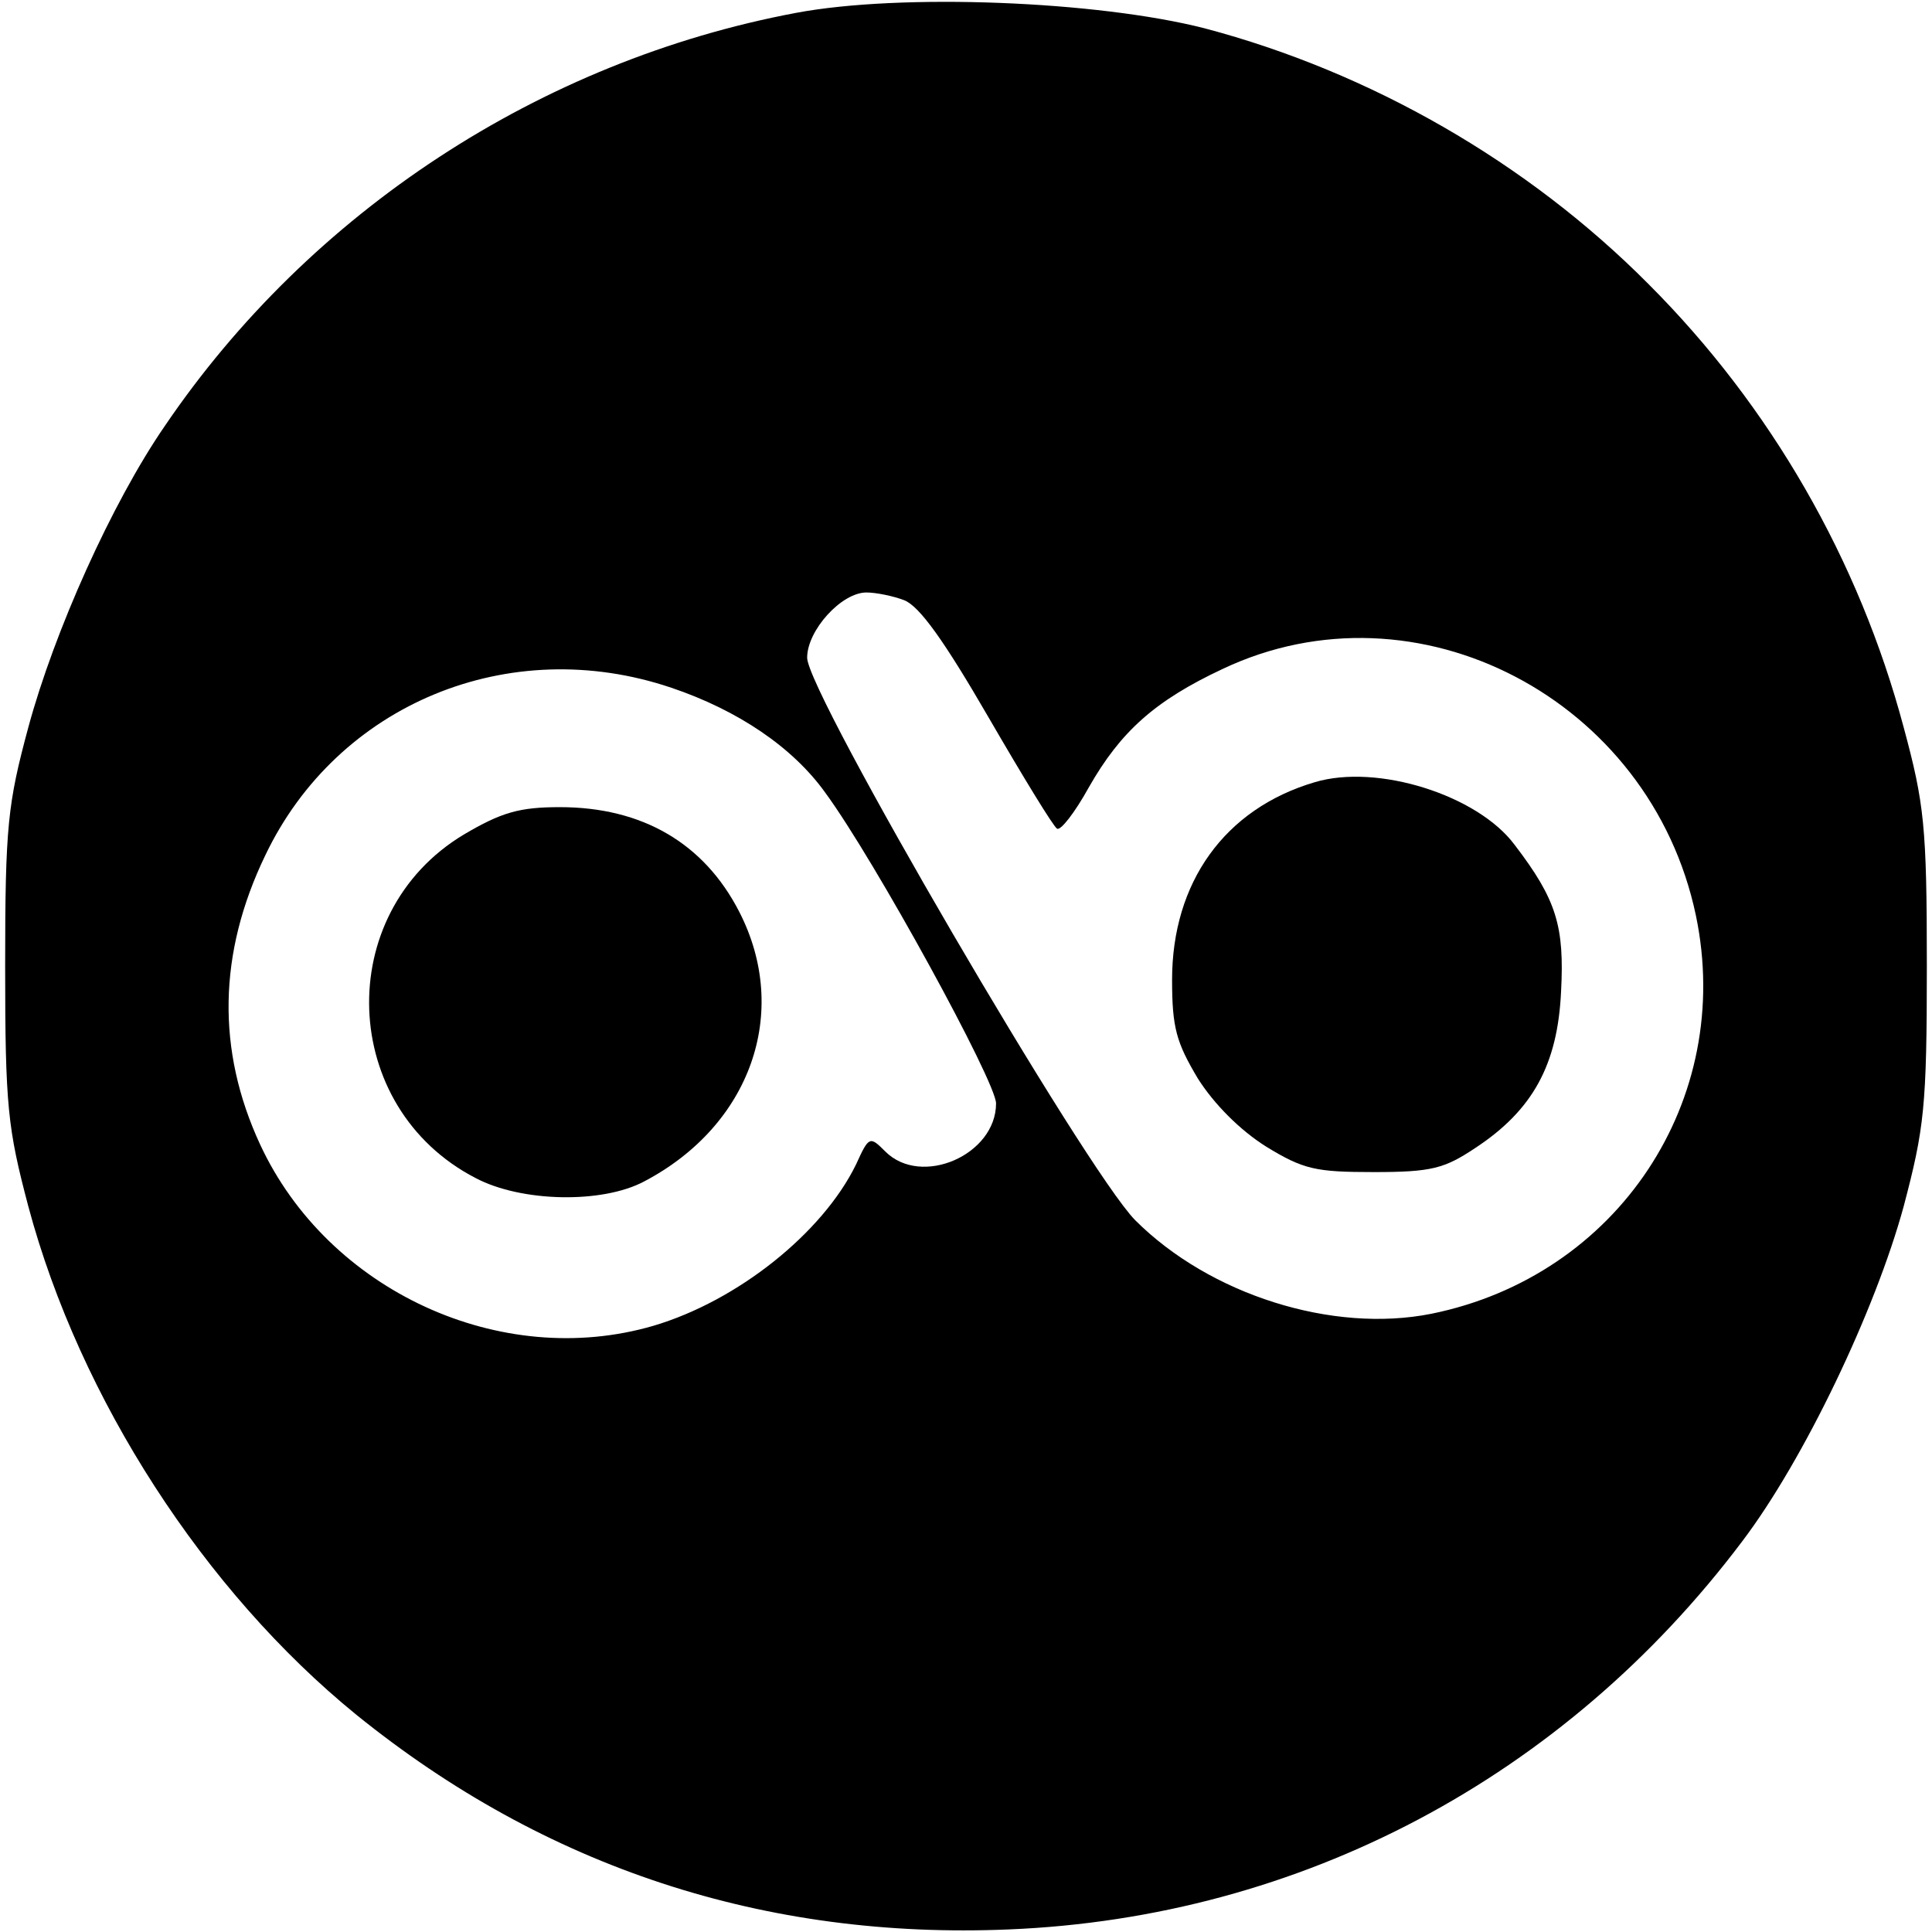
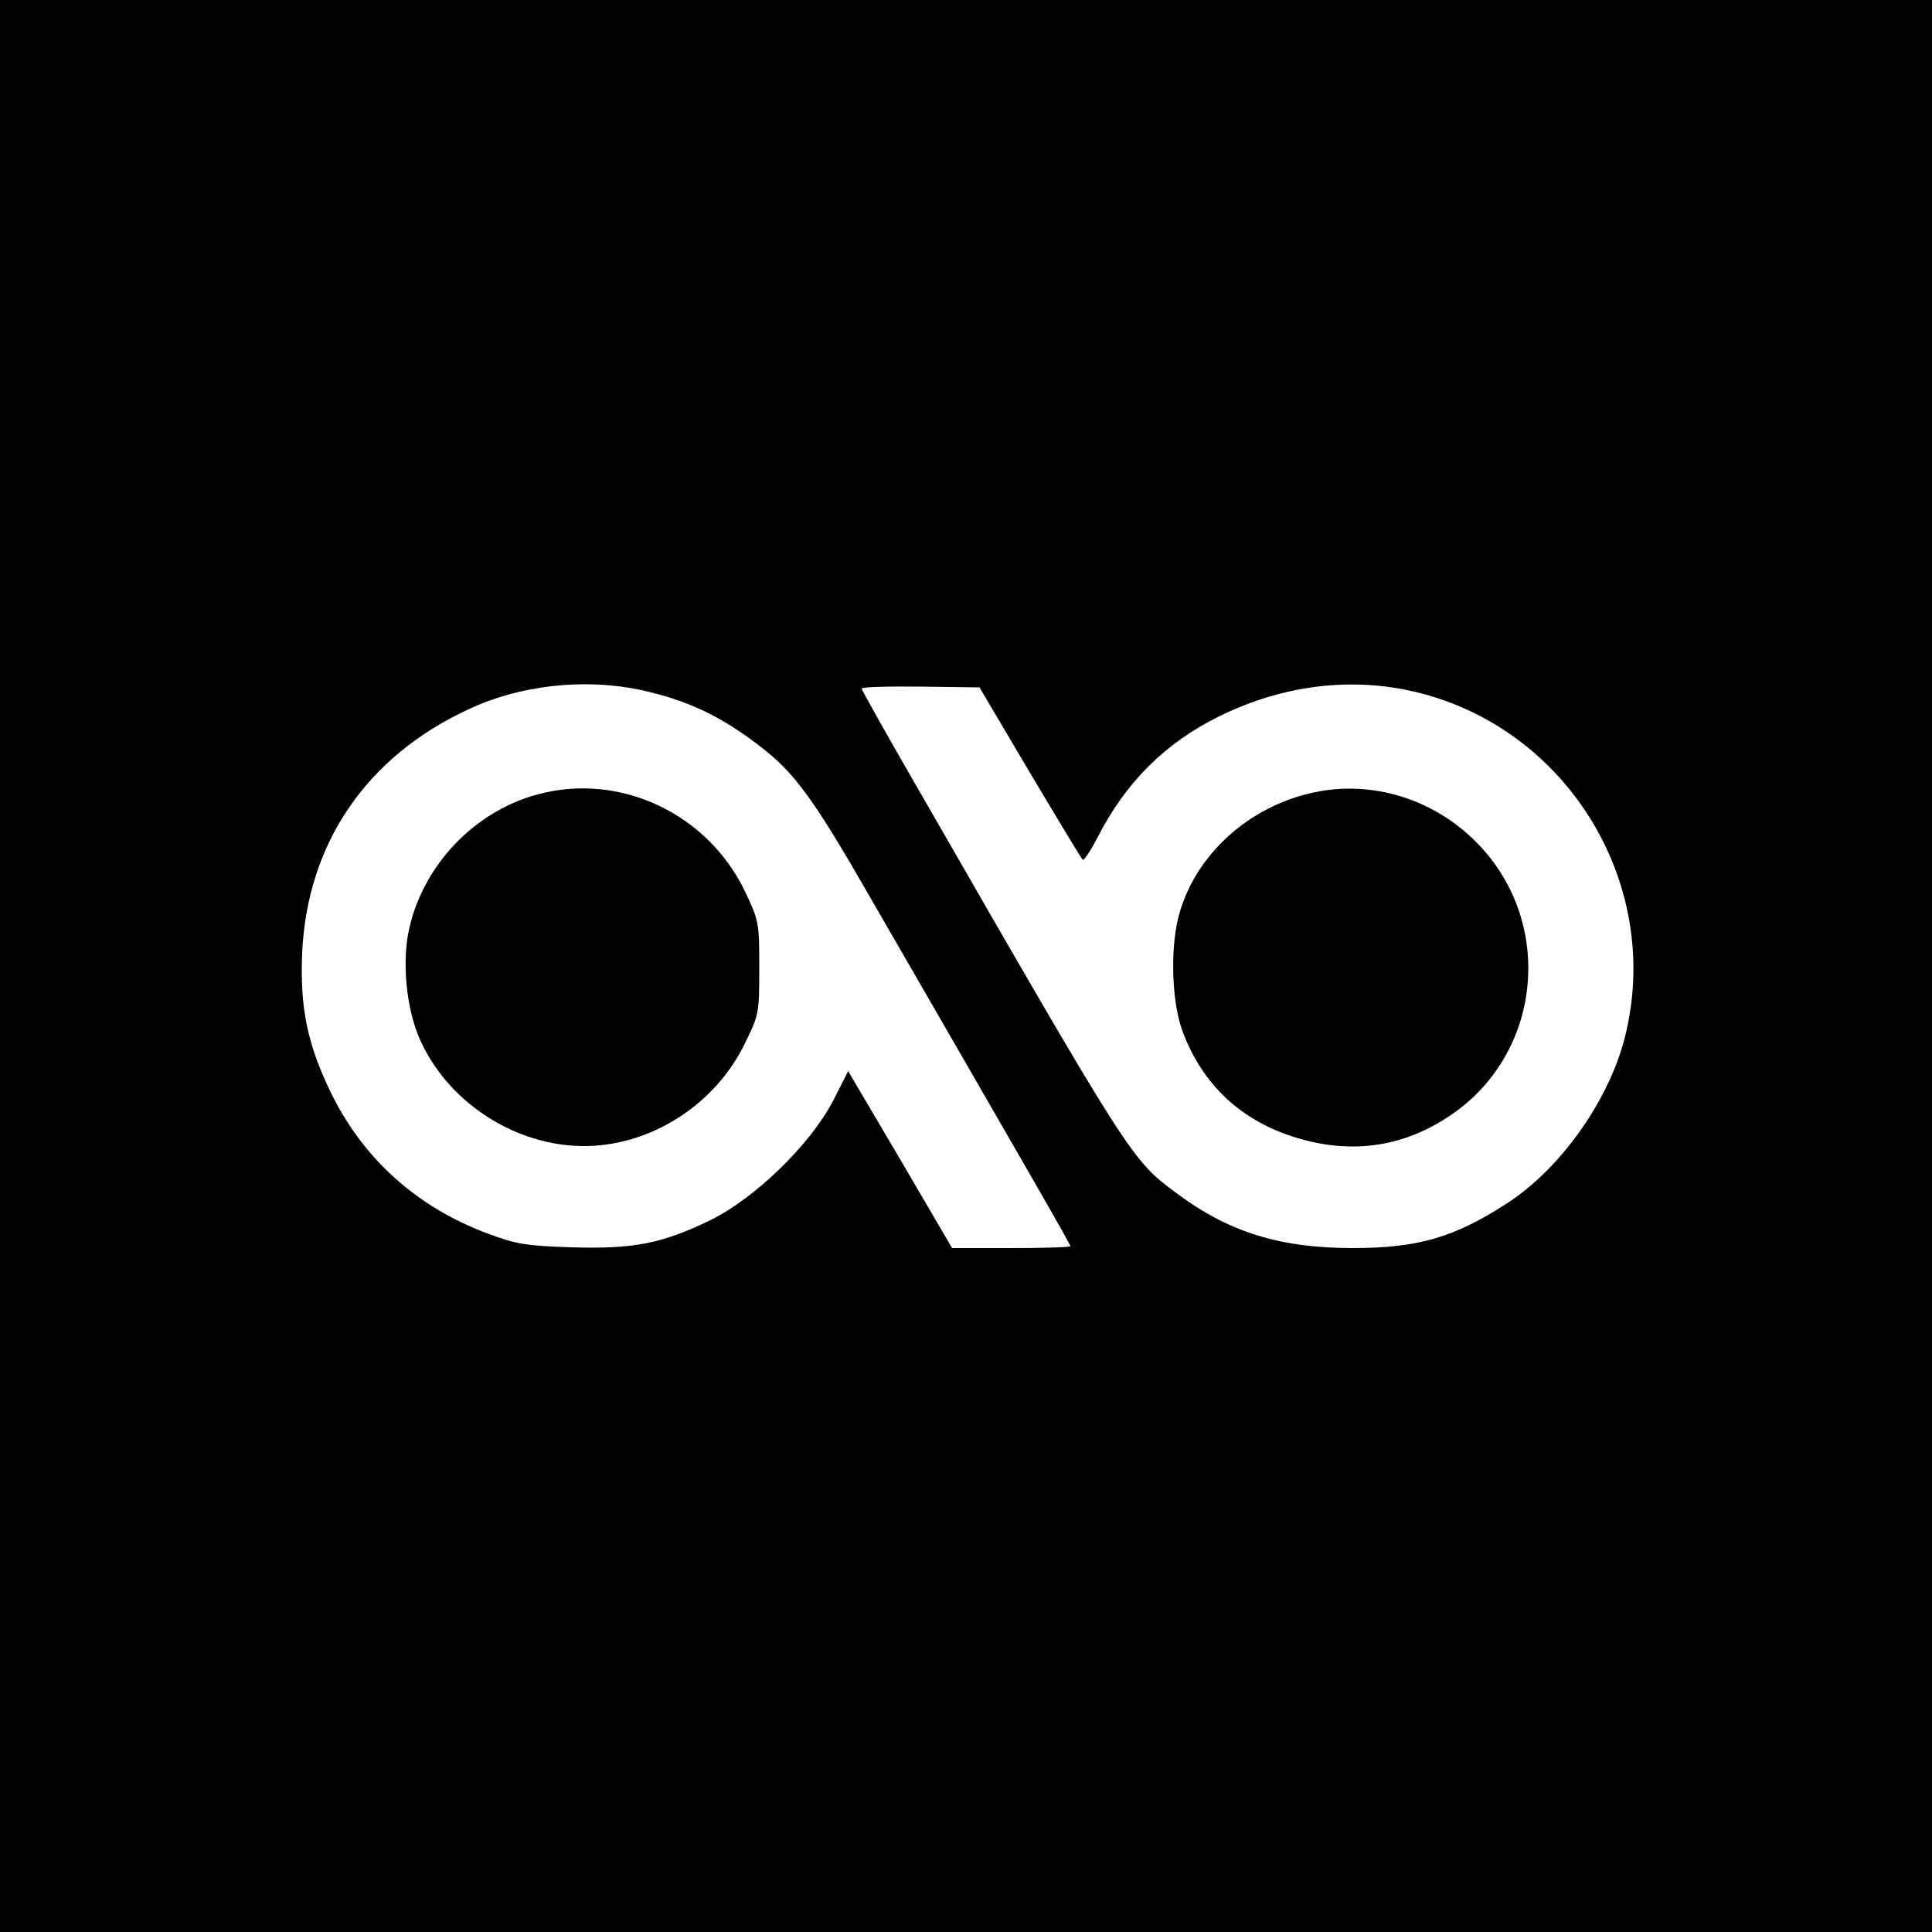
- <svg xmlns="http://www.w3.org/2000/svg" version="1.0" width="225pt" height="225pt" viewBox="0 0 225 225" preserveAspectRatio="xMidYMid meet">
-   <g transform="translate(0,225) scale(0.1,-0.1)" fill="#000000" stroke="none">
-     <path d="M927 2235 c-298 -56 -566 -232 -735 -481 -62 -90 -129 -240 -159 -351 -24 -89 -27 -115 -27 -278 0 -164 3 -189 27 -280 60 -224 205 -448 382 -592 220 -178 476 -262 760 -250 340 14 647 177 854 452 72 95 155 269 188 390 24 91 27 116 27 280 0 163 -3 189 -27 278 -52 195 -155 374 -297 516 -141 142 -324 247 -517 298 -125 32 -354 41 -476 18z m126 -684 c18 -7 47 -48 98 -136 40 -69 76 -128 80 -130 4 -3 21 19 37 48 37 65 77 101 156 138 226 107 498 -35 551 -287 45 -215 -91 -420 -308 -464 -115 -23 -258 22 -345 109 -58 59 -382 614 -382 655 0 32 40 76 69 76 11 0 31 -4 44 -9z m-271 -102 c77 -26 141 -69 179 -122 58 -79 199 -337 199 -362 0 -60 -87 -98 -129 -56 -18 18 -19 18 -34 -15 -39 -80 -138 -159 -236 -188 -178 -52 -379 41 -458 211 -51 110 -49 223 6 337 84 176 284 259 473 195z" />
-     <path d="M1531 1339 c-105 -31 -166 -117 -166 -230 0 -56 5 -73 30 -115 19 -30 49 -60 79 -79 44 -27 58 -30 126 -30 67 0 82 4 118 28 67 44 96 97 100 182 4 76 -5 107 -54 171 -43 58 -160 95 -233 73z" />
-     <path d="M540 1278 c-153 -92 -145 -318 14 -400 53 -28 147 -30 196 -4 124 65 171 197 111 314 -41 80 -113 122 -209 122 -47 0 -68 -6 -112 -32z" />
+ <svg xmlns="http://www.w3.org/2000/svg" version="1.0" width="500pt" height="500pt" viewBox="0 0 500 500" preserveAspectRatio="xMidYMid meet">
+   <g transform="translate(0,500) scale(0.1,-0.1)" fill="#000000" stroke="none">
+     <path d="M0 2500 l0 -2500 2500 0 2500 0 0 2500 0 2500 -2500 0 -2500 0 0 -2500z m1655 715 c122 -26 211 -68 314 -148 86 -66 136 -134 273 -372 440 -762 528 -915 528 -920 0 -3 -69 -5 -153 -5 l-153 0 -134 229 -135 229 -39 -77 c-59 -113 -201 -251 -316 -308 -127 -62 -202 -76 -362 -71 -118 4 -142 8 -217 36 -184 69 -323 195 -406 367 -60 124 -79 219 -73 359 13 284 167 509 432 631 132 62 298 80 441 50z m1010 -214 c72 -121 133 -222 137 -226 3 -3 20 22 38 57 73 143 175 245 315 314 154 76 319 100 477 70 411 -79 676 -494 573 -901 -41 -162 -165 -338 -303 -428 -137 -89 -231 -117 -401 -117 -188 0 -321 41 -456 142 -117 87 -116 85 -666 1041 -82 142 -149 261 -149 265 0 4 69 6 152 5 l153 -2 130 -220z" />
+     <path d="M1391 2944 c-161 -43 -293 -180 -331 -343 -21 -88 -9 -213 28 -294 84 -184 293 -299 488 -268 150 23 285 123 352 261 36 74 37 77 37 195 0 117 -1 122 -36 196 -97 204 -325 311 -538 253z" />
+     <path d="M3420 2953 c-172 -29 -318 -152 -366 -311 -26 -83 -23 -228 5 -307 56 -155 174 -256 345 -292 131 -27 254 0 366 82 225 166 249 497 50 696 -106 107 -256 156 -400 132z" />
  </g>
</svg>
